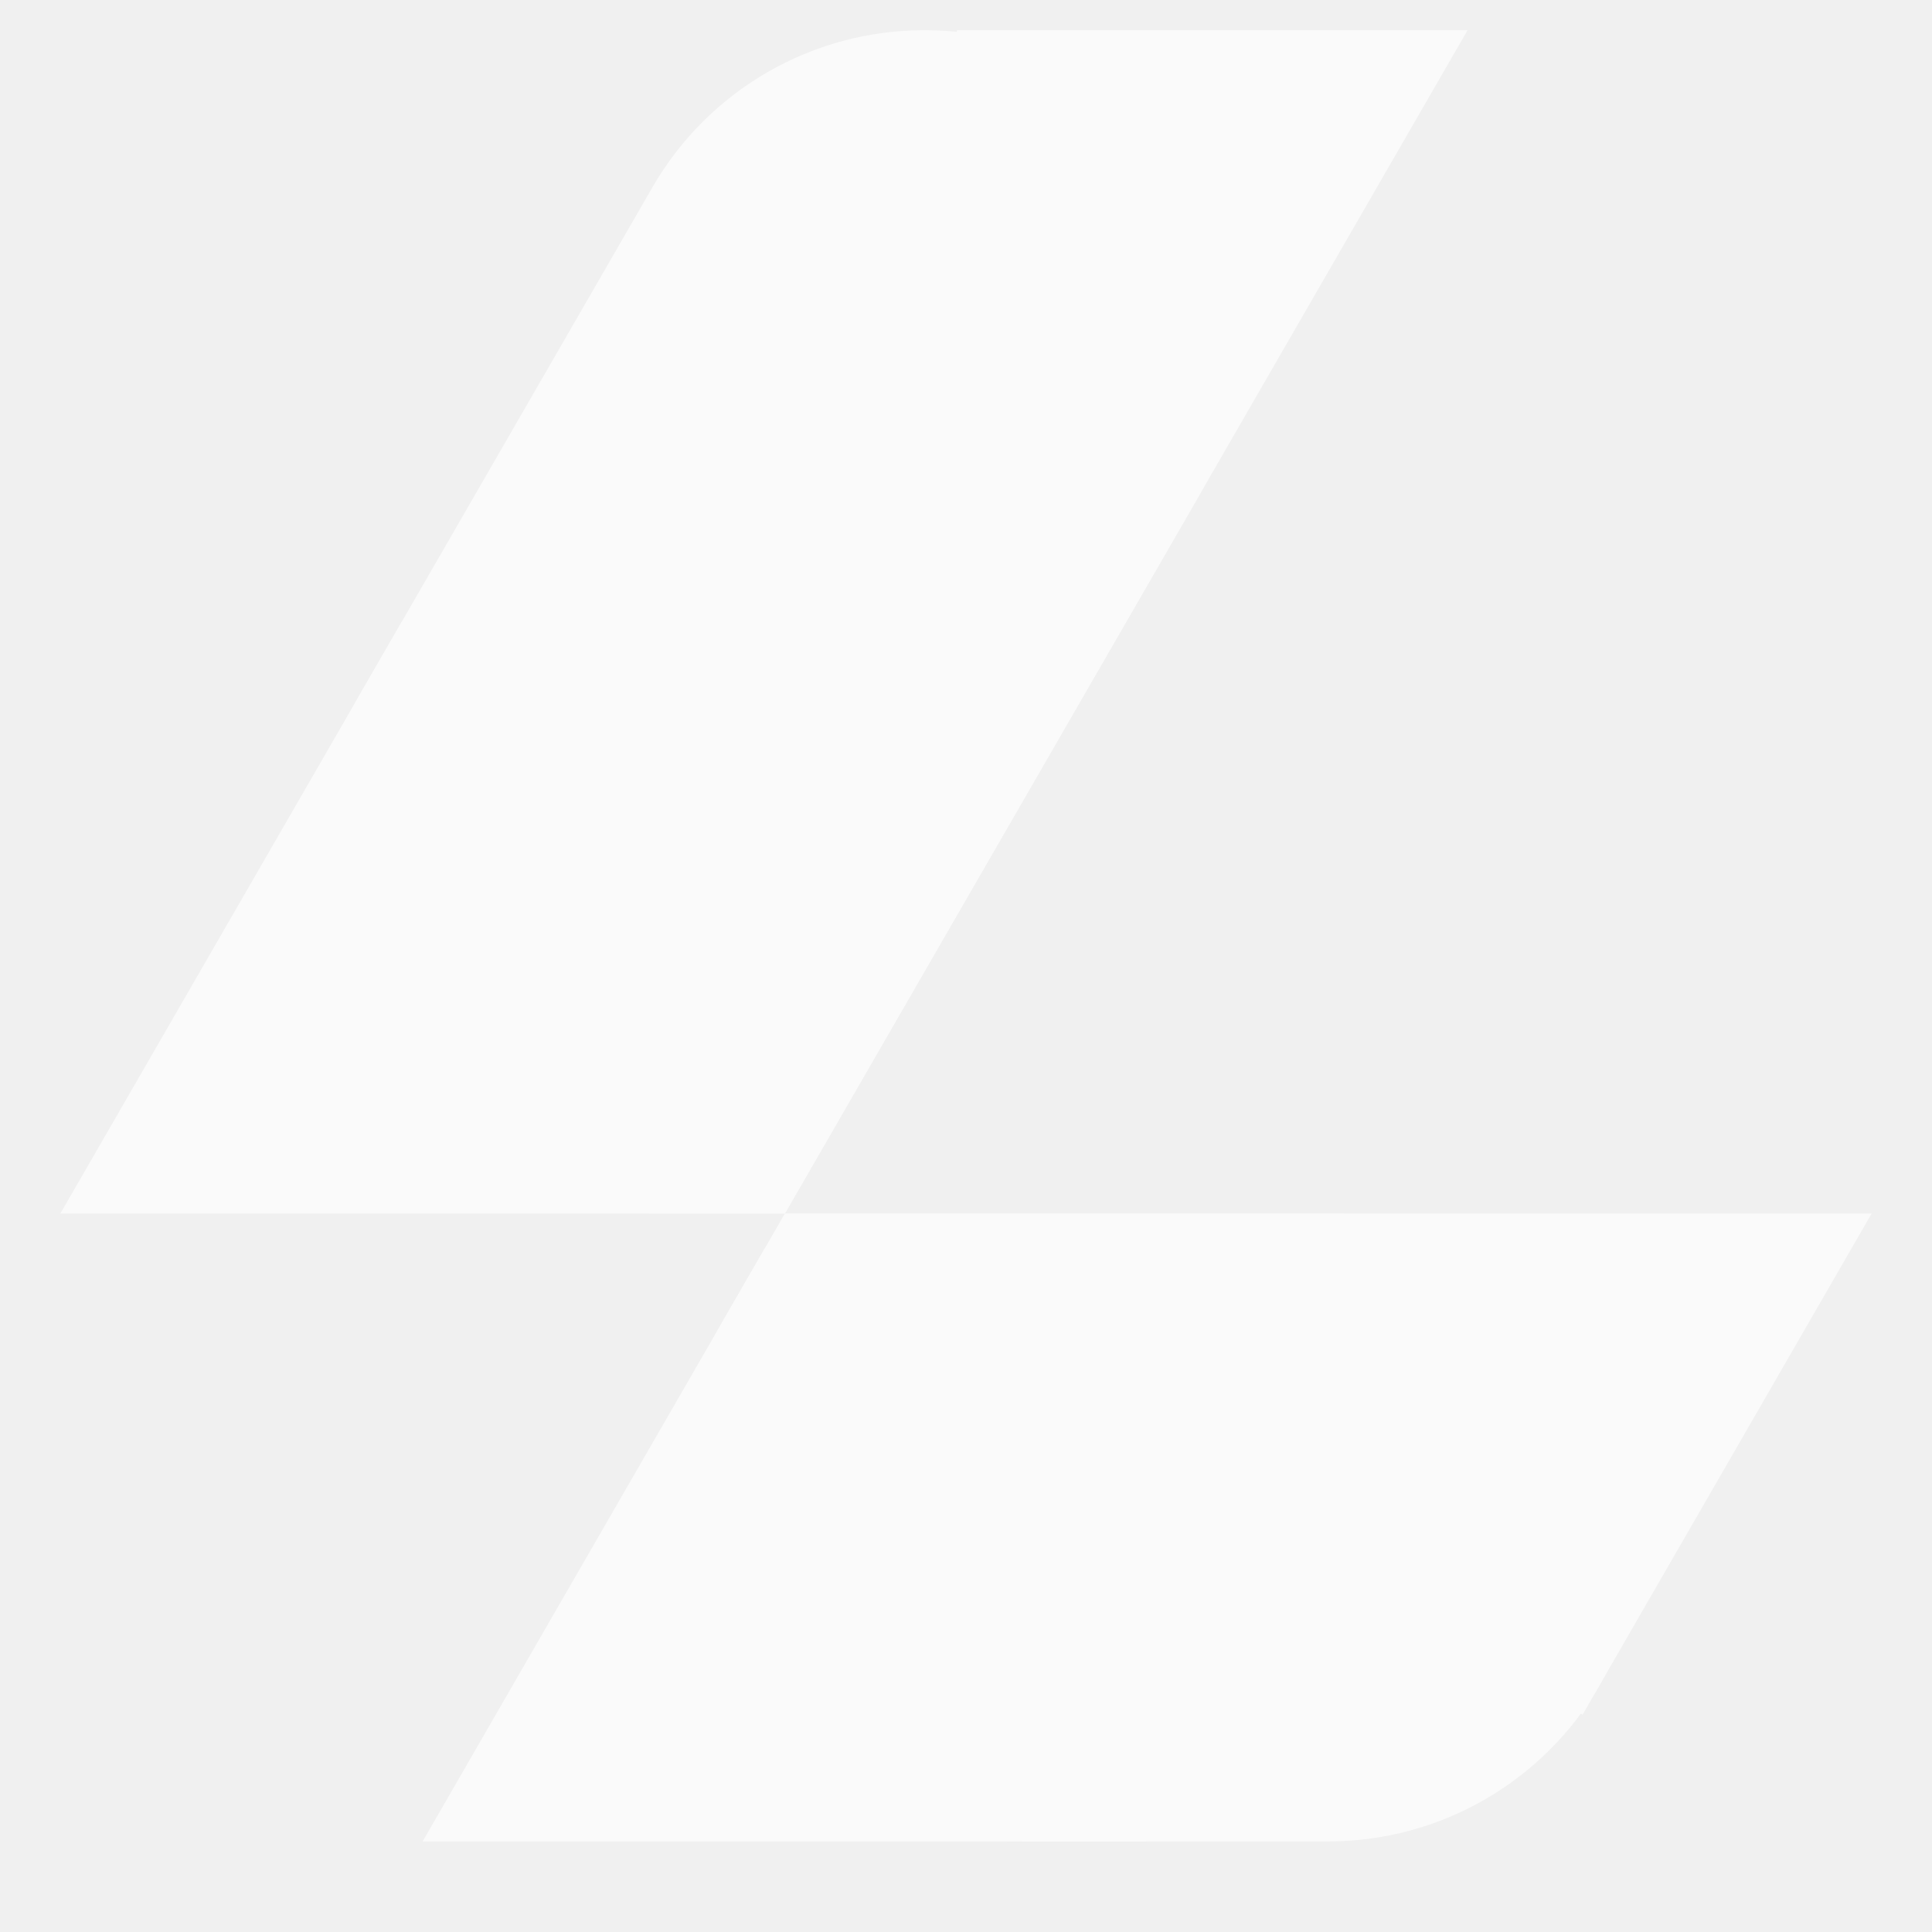
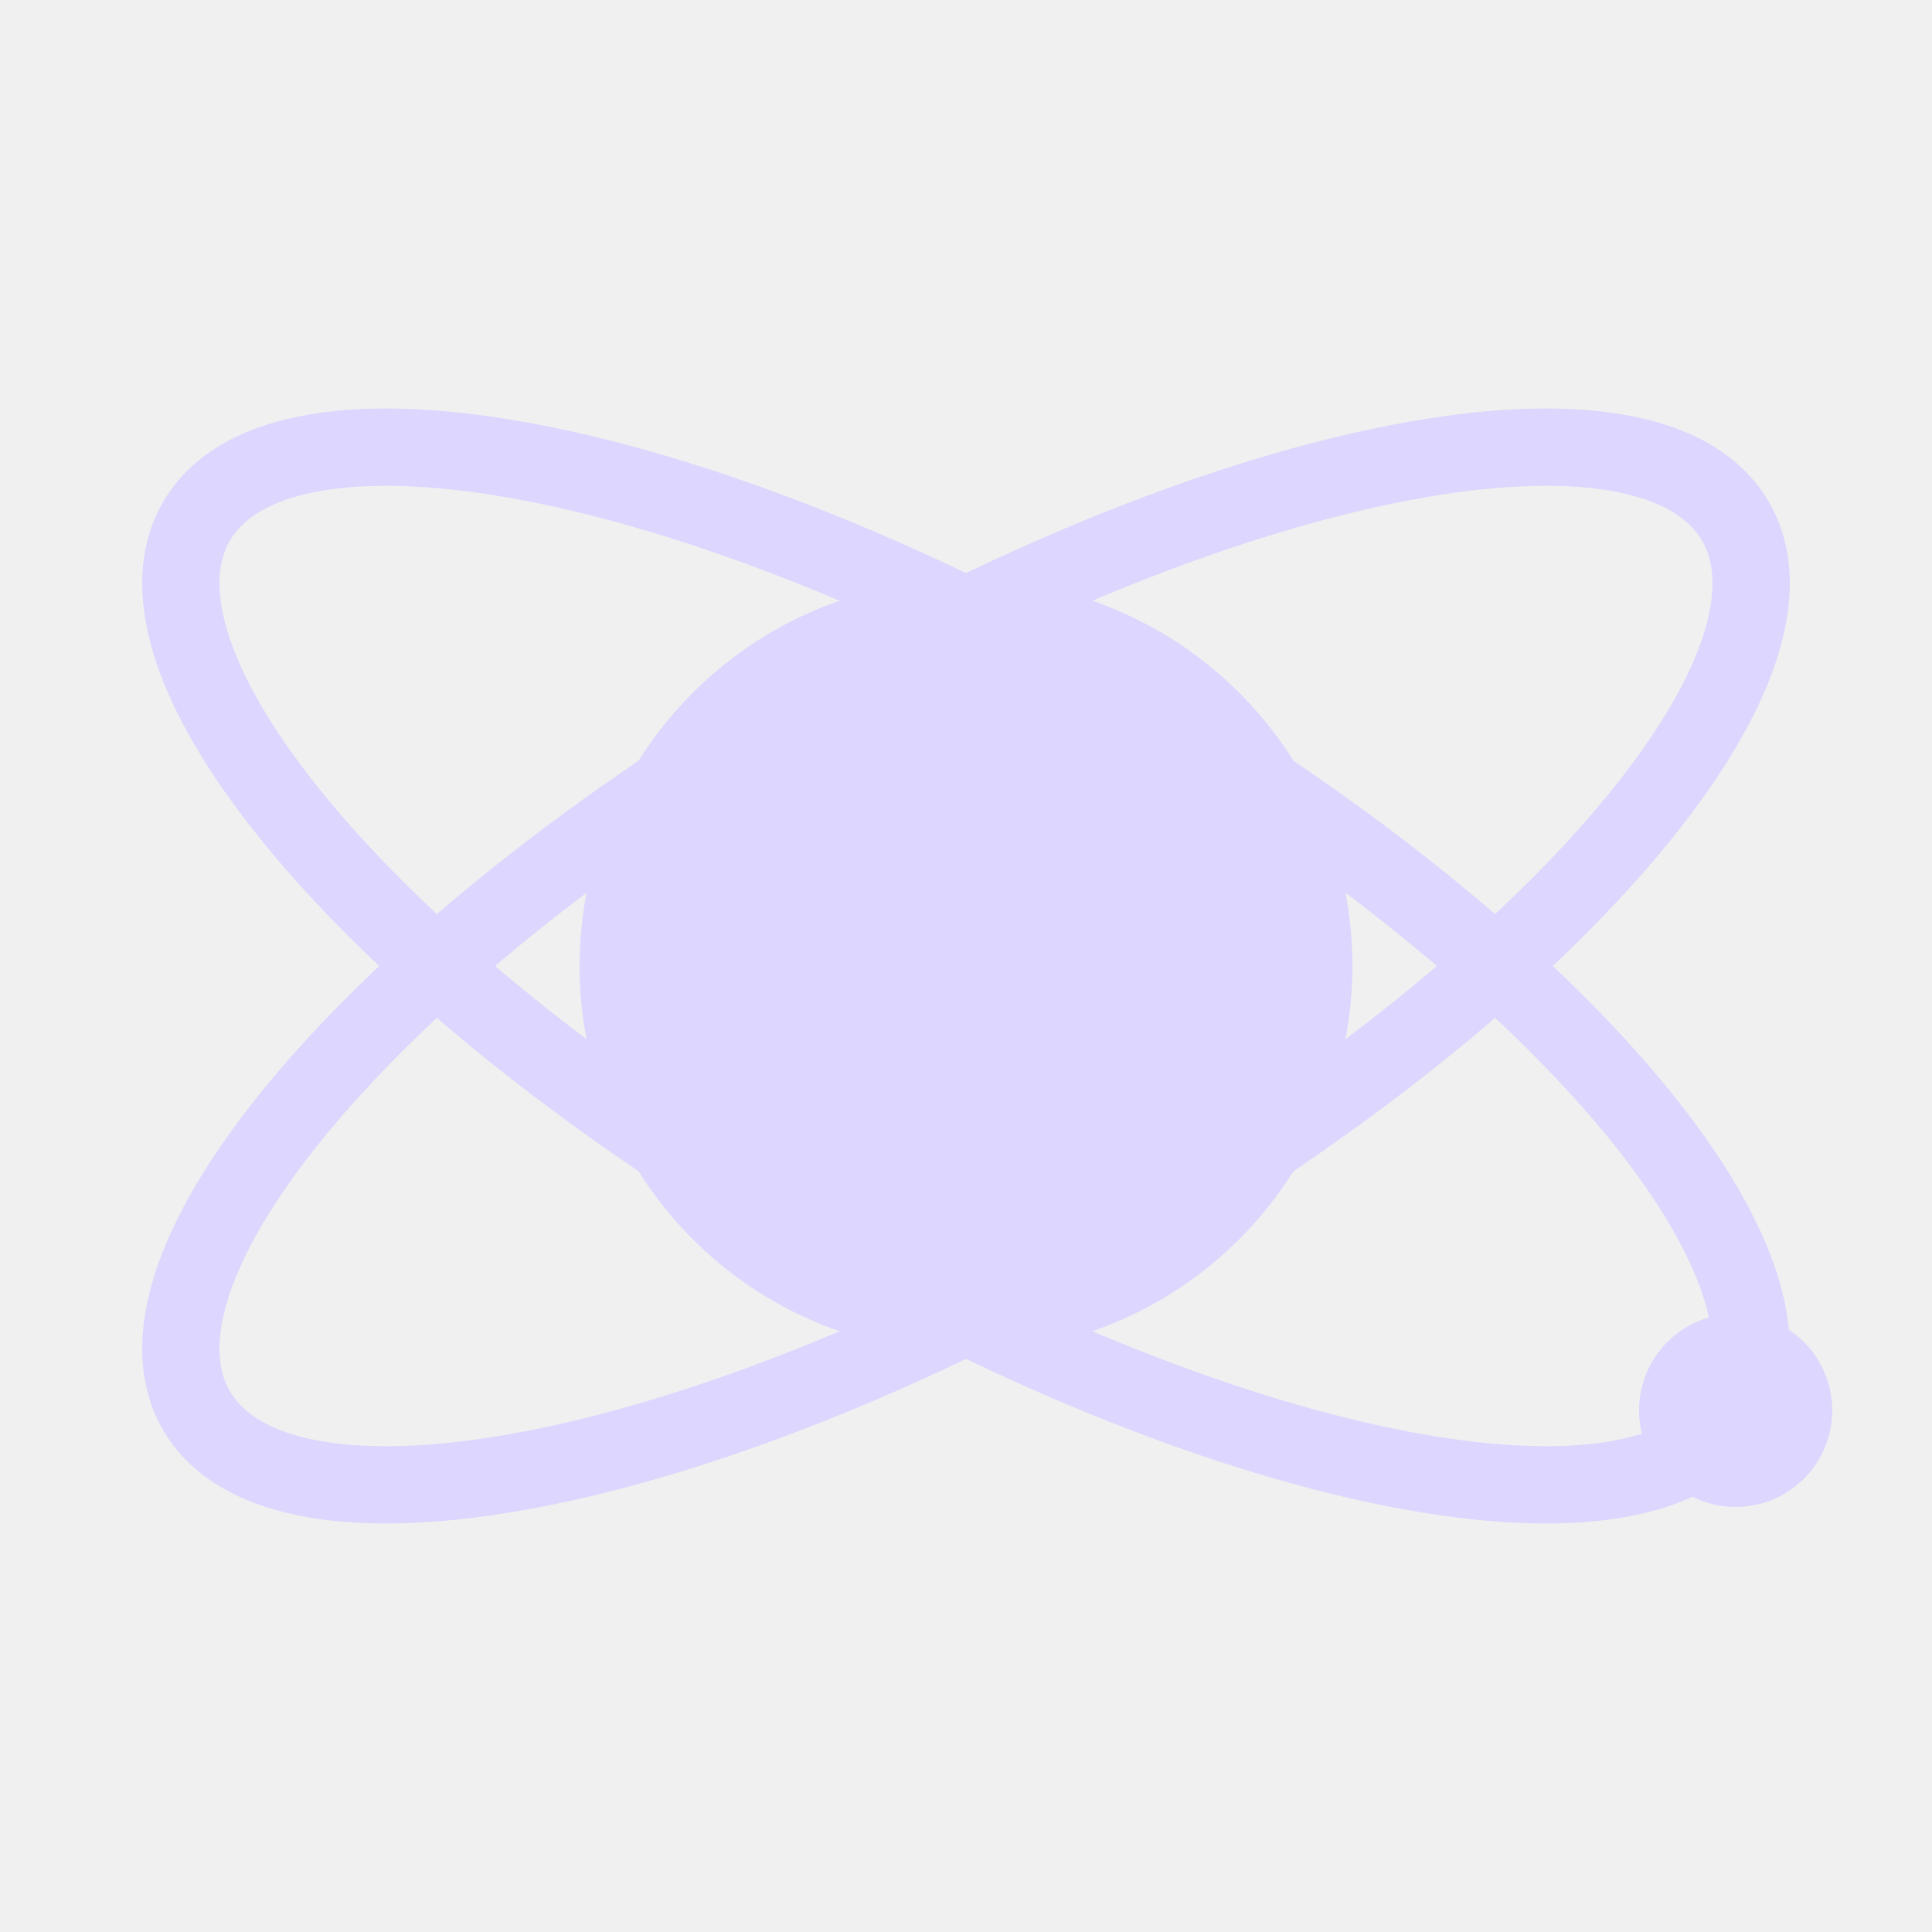
- <svg xmlns="http://www.w3.org/2000/svg" width="512" height="512" viewBox="0 0 512 512" fill="none">
-   <g clip-path="url(#clip0_29_291)">
-     <path d="M244.95 8C215.233 8 187.774 23.859 172.923 49.6L95.601 183.625C60.216 244.959 104.481 321.6 175.29 321.6H208L316.977 132.708C348.959 77.272 308.95 8 244.95 8ZM208 321.6H351.947C415.982 321.6 456.013 390.91 424.013 446.377C409.155 472.132 381.681 488 351.947 488H271.29C200.481 488 156.216 411.359 191.601 350.026L208 321.6Z" fill="#FAFAFA" />
-     <path d="M208 321.6H16L106.462 164.8L208 321.6Z" fill="#FAFAFA" />
-     <path d="M388.923 8L208 321.6L253.6 8H388.923Z" fill="#FAFAFA" />
-     <path d="M304 488H112L202.462 331.2L304 488Z" fill="#FAFAFA" />
-     <path d="M496 321.6H208L419.399 454.4L496 321.6Z" fill="#FAFAFA" />
+ <svg xmlns="http://www.w3.org/2000/svg" viewBox="0 0 100 100" width="100" height="100">
+   <g transform="translate(50, 50)">
+     <circle r="20" fill="#DDD6FE" />
+     <ellipse cx="0" cy="0" rx="46" ry="16" fill="none" stroke="#DDD6FE" stroke-width="4" transform="rotate(-30)" />
+     <ellipse cx="0" cy="0" rx="46" ry="16" fill="none" stroke="#DDD6FE" stroke-width="4" transform="rotate(30)" />
+     <circle cx="46" cy="0" r="5" fill="#DDD6FE" transform="rotate(30)" />
  </g>
-   <defs>
-     <clipPath id="clip0_29_291">
-       <rect width="512" height="512" fill="white" />
-     </clipPath>
-   </defs>
</svg>
